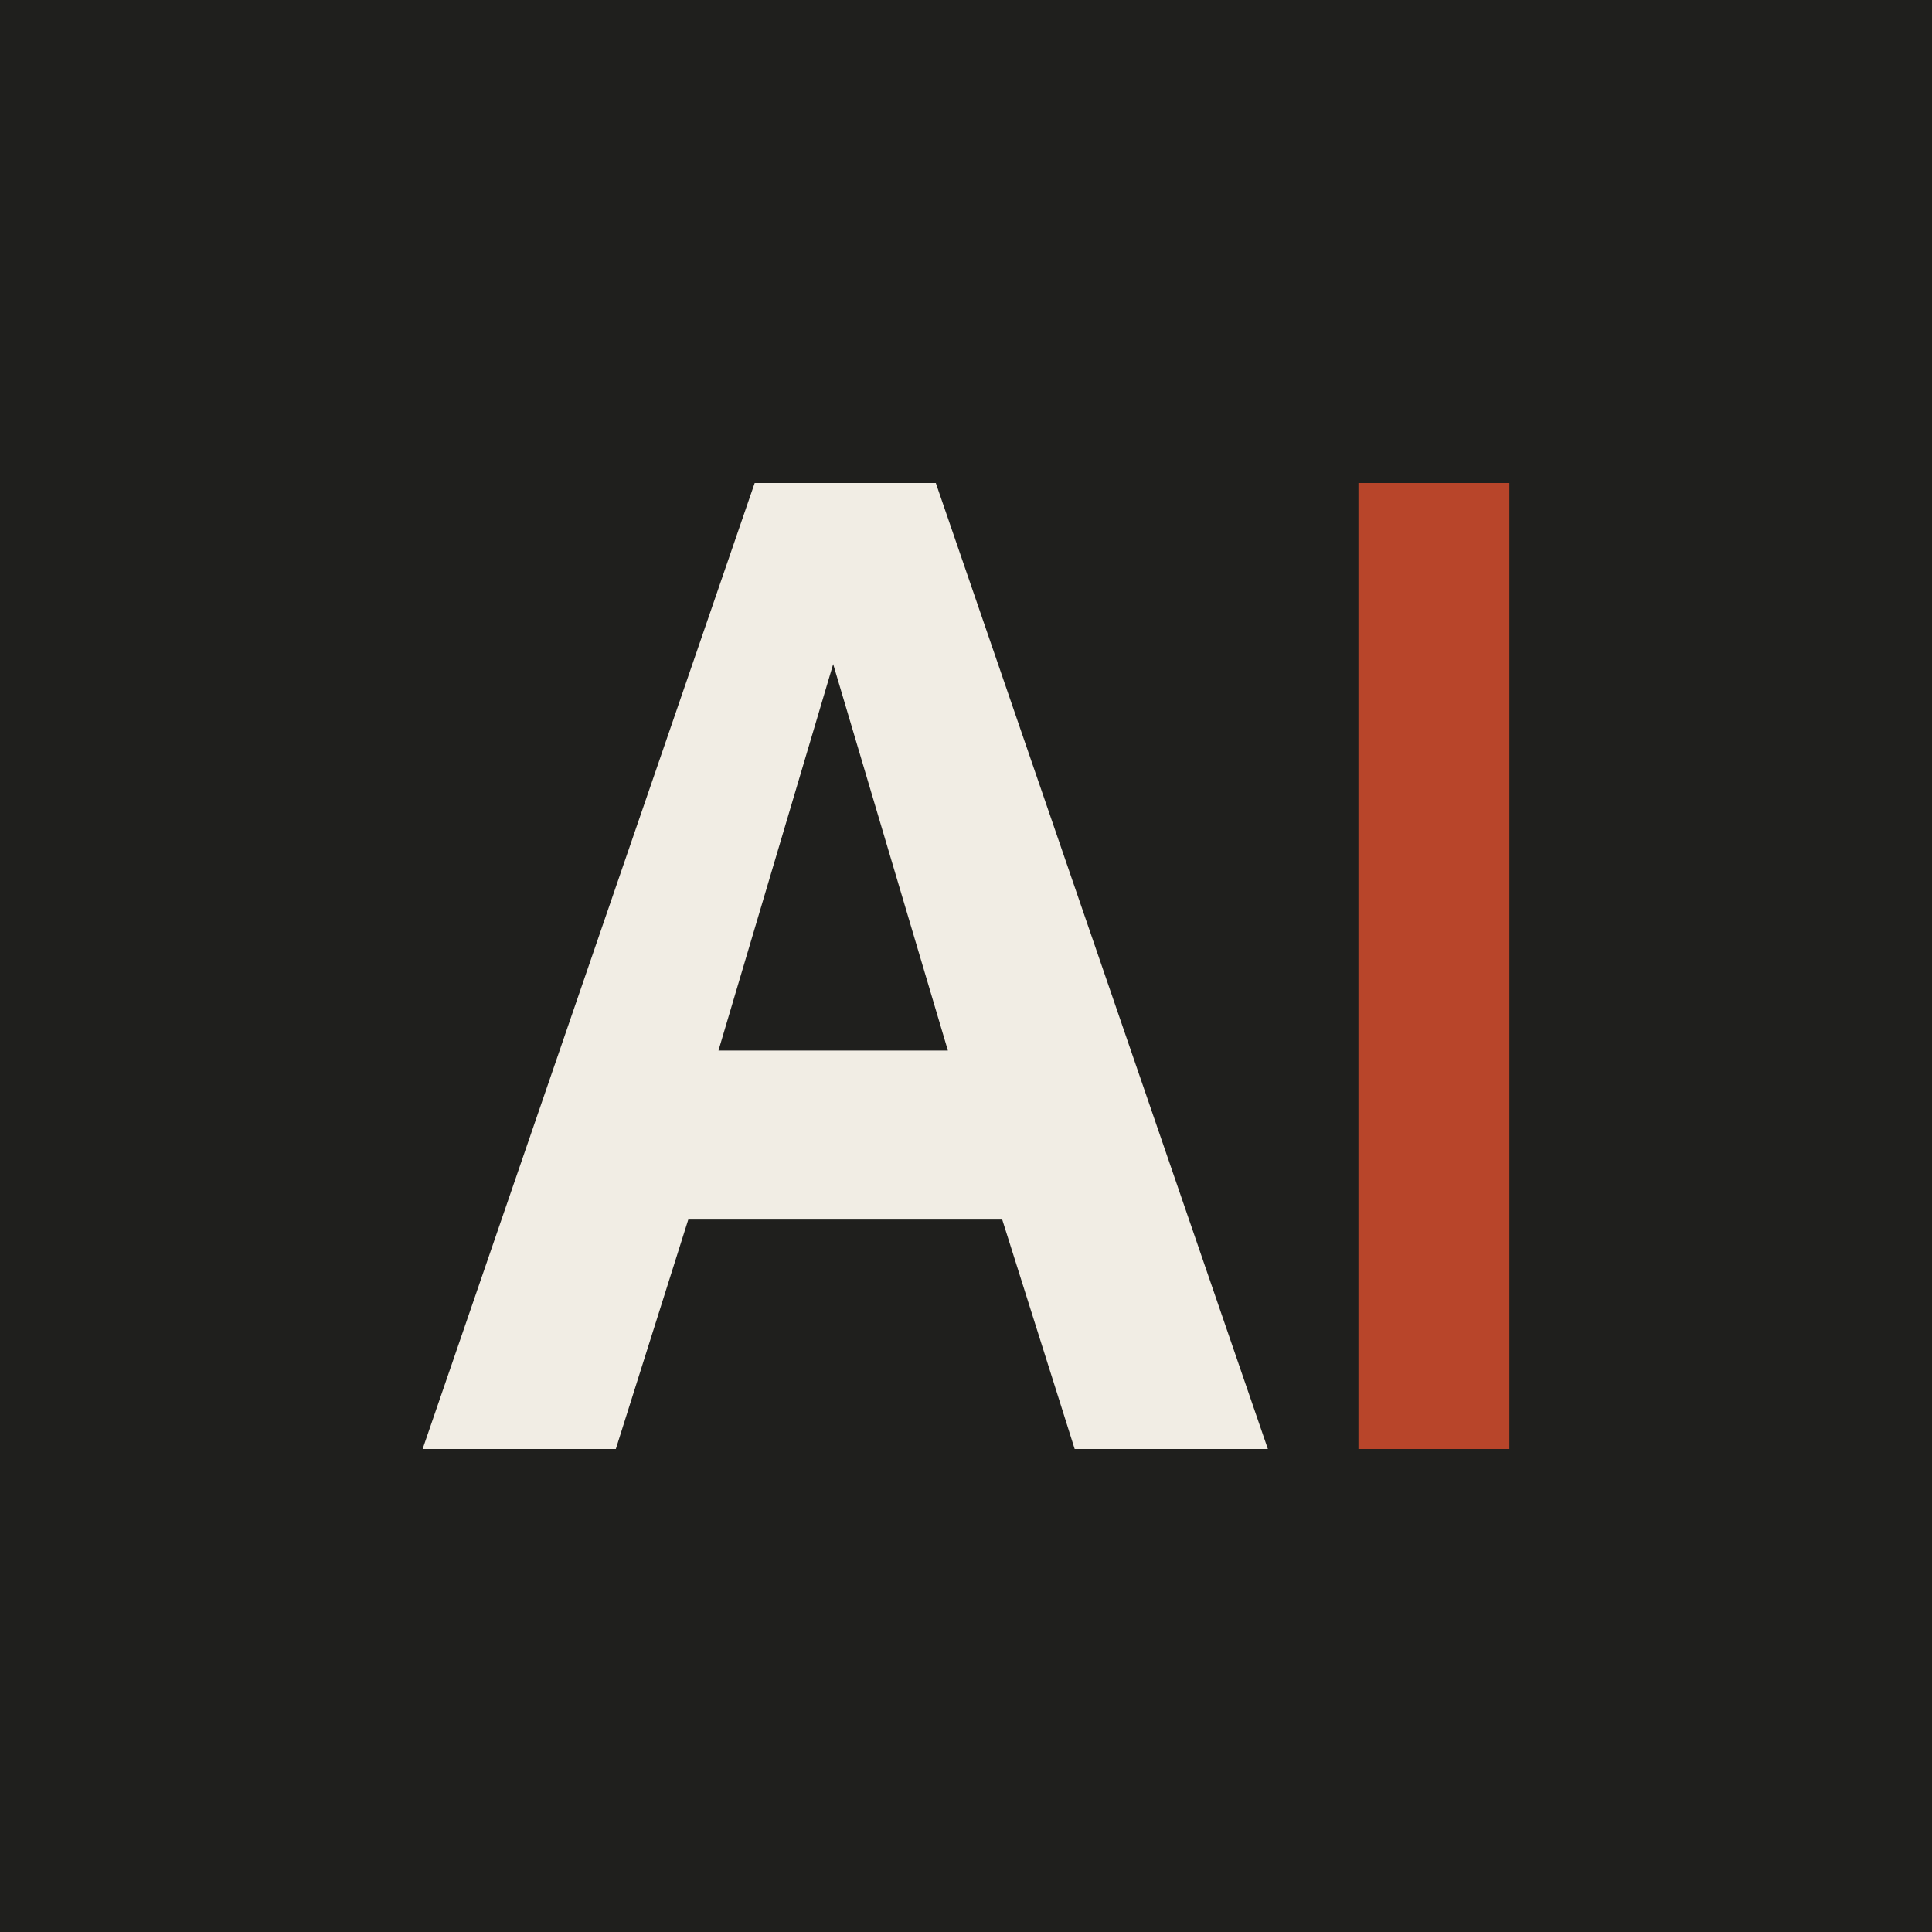
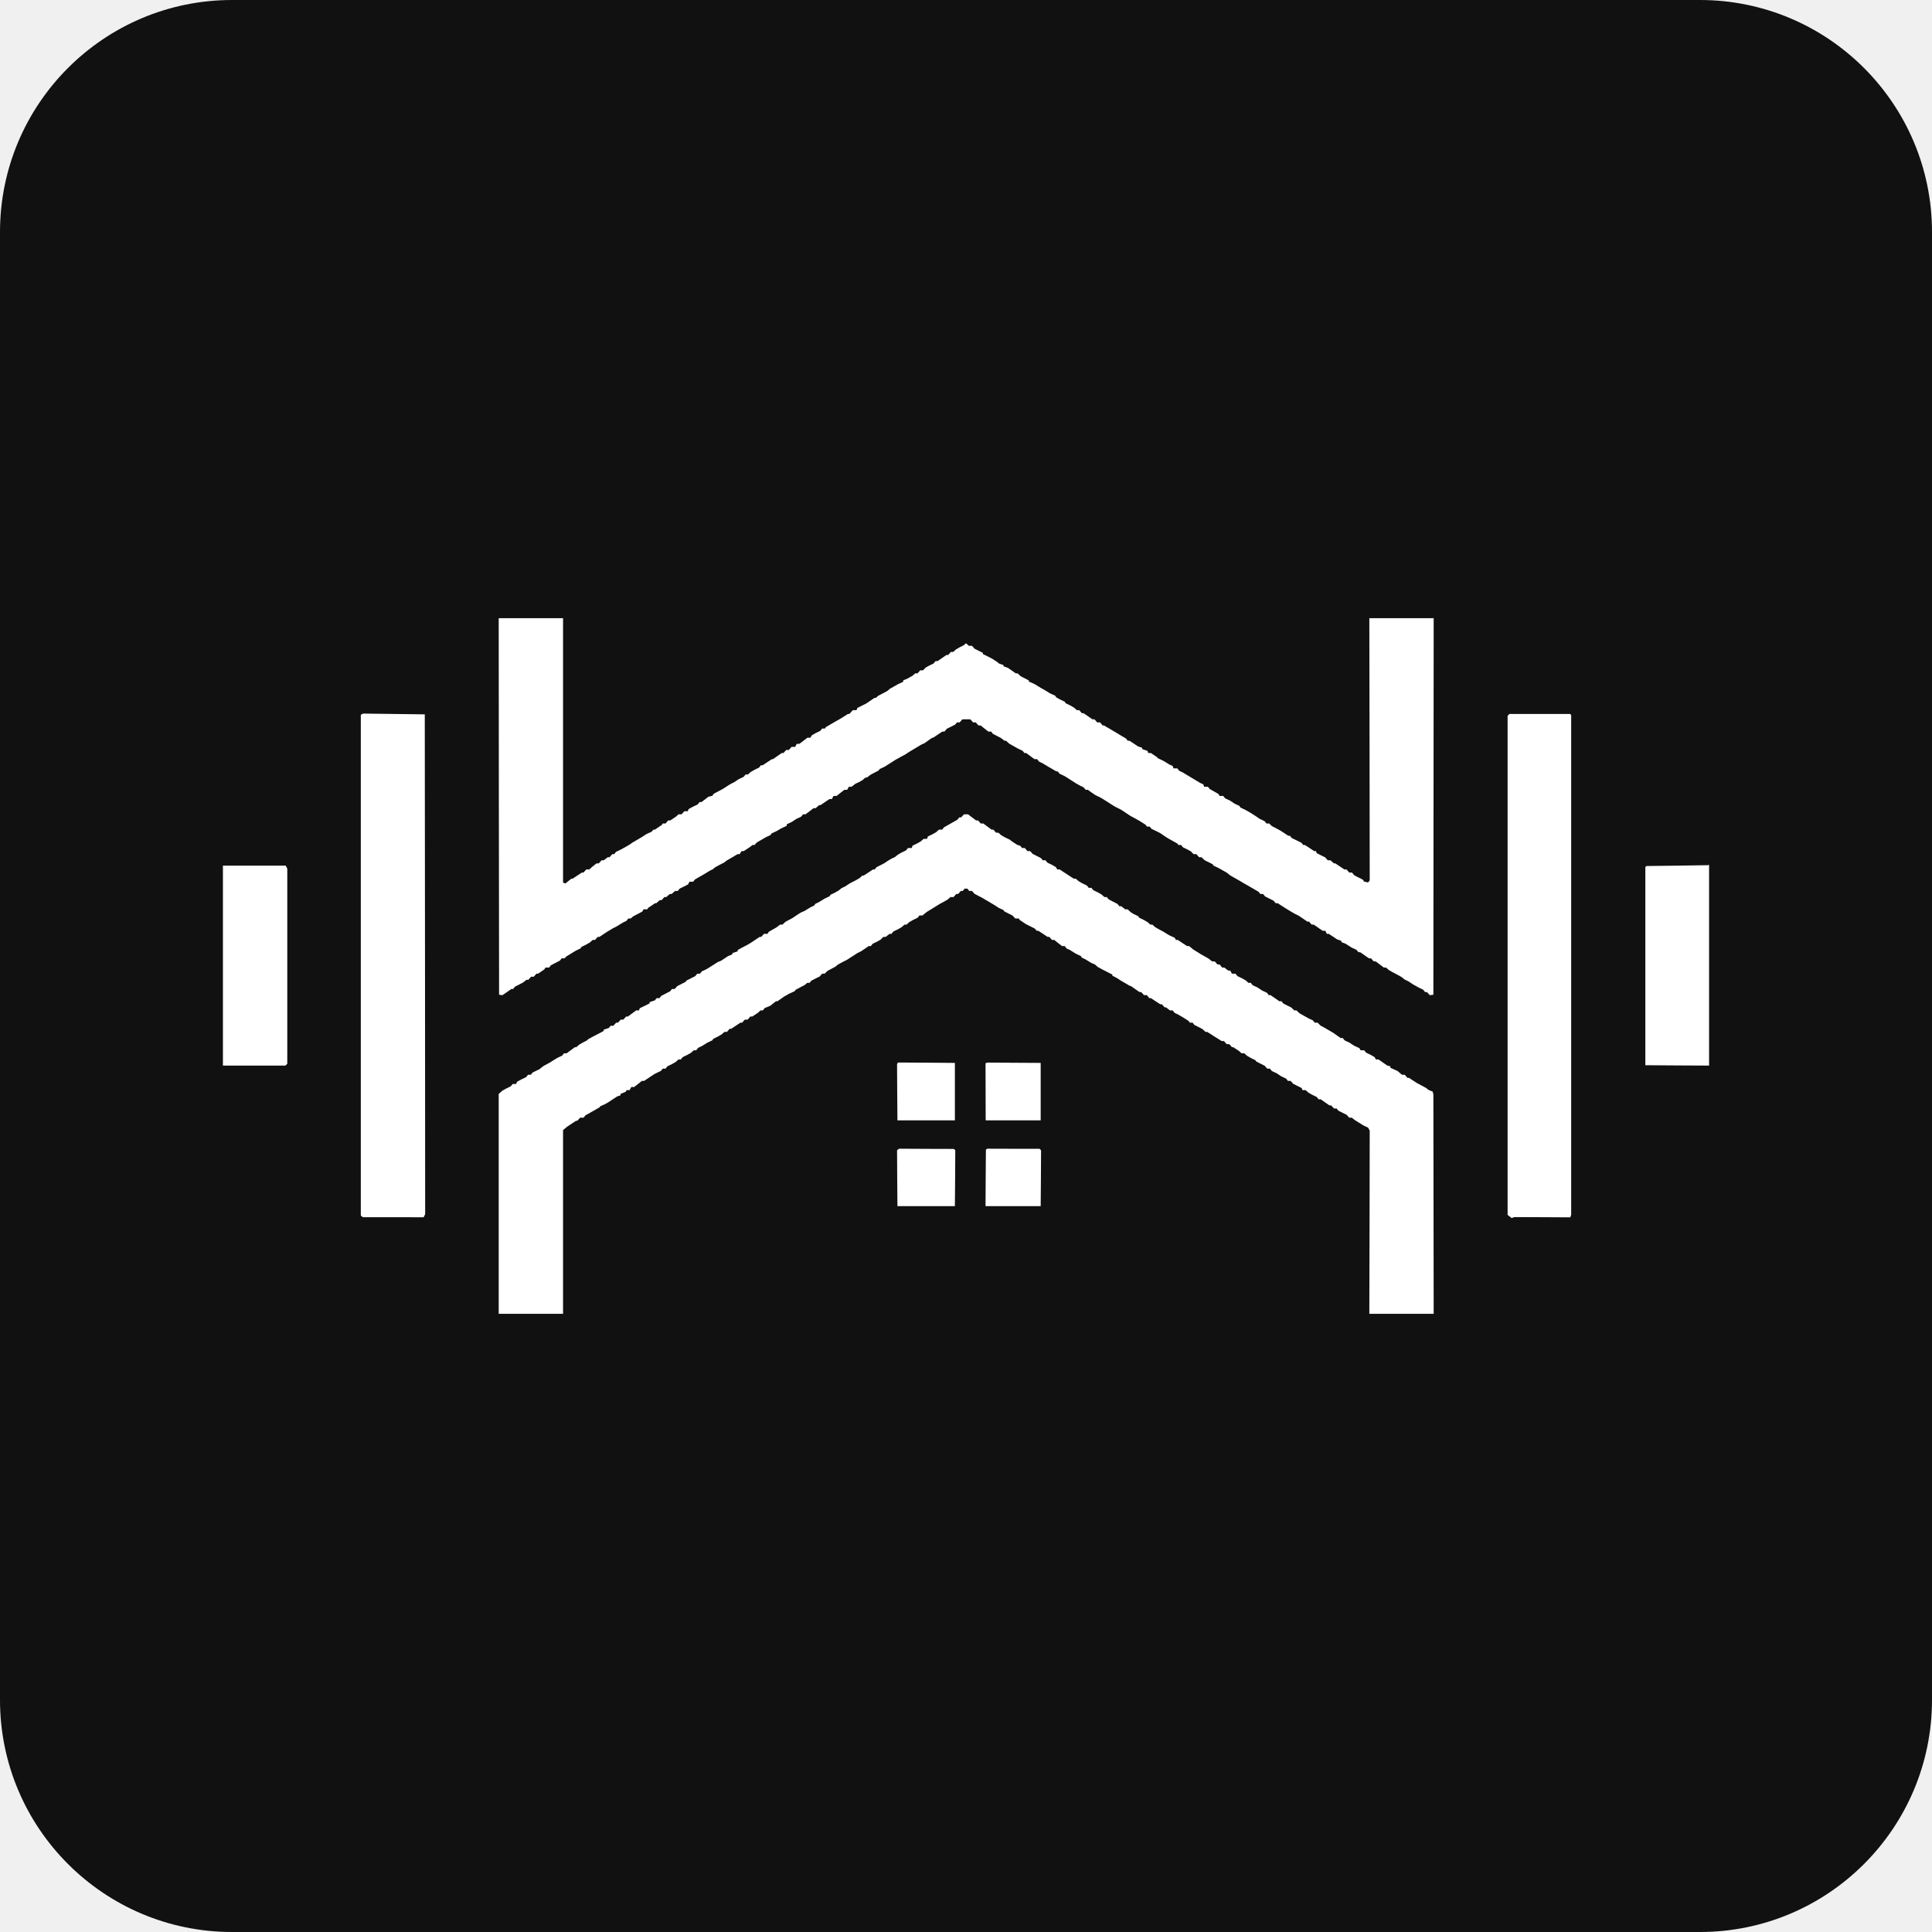
- <svg xmlns="http://www.w3.org/2000/svg" viewBox="0 0 32 32">
-   <rect width="32" height="32" fill="#1f1f1d" />
-   <path d="M7 24 12.5 8h3L21 24h-3.2l-1.2-3.8h-5.2L10.2 24Zm4.9-6.6h3.8L13.8 11Z" fill="#f1ede4" />
-   <rect x="22.5" y="8" width="2.5" height="16" fill="#b8452a" />
+ <svg xmlns="http://www.w3.org/2000/svg" viewBox="0 0 2522 2522">
+   <rect width="100%" height="100%" rx="303" fill="#111" />
+   <g transform="translate(291 807)">
+     <g transform="translate(0,908) scale(0.1,-0.1)" fill="#ffffff" stroke="none">
+       <path d="M3602 6623 l3 -2458 22 -3 21 -3 59 40 58 41 11 0 12 0 11 14 12 15 52 27 52 27 24 18 24 19 12 0 12 0 18 20 18 20 17 0 17 0 18 20 18 20 11 0 10 0 40 27 41 28 8 12 8 13 23 0 24 0 12 15 12 15 29 15 29 15 29 15 29 15 12 15 12 15 19 0 18 0 13 13 13 13 40 24 40 25 20 12 20 12 32 16 32 15 6 10 6 10 32 15 32 16 22 13 23 13 18 16 19 17 15 0 15 0 18 20 18 20 11 0 11 0 49 33 49 32 36 22 36 22 30 15 30 16 40 25 40 24 20 9 21 10 13 16 13 16 16 0 15 0 16 14 16 14 60 31 60 32 8 15 8 14 24 0 24 0 6 9 6 10 45 30 45 31 8 0 8 0 23 20 23 20 12 0 12 0 18 20 18 20 12 0 12 0 23 20 23 20 12 0 12 0 23 20 23 20 17 0 18 0 12 15 12 15 55 27 55 28 9 18 10 17 23 0 24 0 12 15 13 16 65 37 64 37 36 22 37 22 15 7 15 7 15 13 16 13 59 32 60 31 15 12 15 12 72 42 71 42 14 0 13 0 13 20 12 20 15 0 14 0 38 25 38 25 20 15 19 15 12 0 13 0 17 18 17 17 56 32 56 33 32 15 32 15 6 10 6 10 32 15 32 15 20 11 20 12 15 9 15 8 33 15 32 15 0 10 0 10 33 15 32 15 30 20 30 20 31 14 31 15 13 15 12 16 17 0 16 0 53 40 52 40 14 0 13 0 23 20 23 20 9 0 9 0 32 22 32 22 27 18 27 18 15 0 15 0 11 20 11 20 20 0 20 0 50 40 51 40 19 0 18 0 11 20 11 20 18 0 18 0 25 20 26 20 23 10 24 11 22 13 23 13 18 16 19 17 10 0 10 0 24 19 24 18 53 28 52 27 6 9 5 9 32 15 32 15 20 12 20 13 55 35 55 35 30 16 30 17 30 16 30 16 30 20 30 19 35 21 35 21 40 24 40 24 22 10 22 10 50 36 51 35 5 0 6 0 60 40 60 40 13 0 13 0 17 18 16 19 55 27 54 28 12 14 11 14 18 0 17 0 18 20 18 20 52 0 52 0 18 -20 18 -20 17 0 17 0 18 -20 18 -20 14 0 14 0 50 -40 51 -40 18 0 18 0 11 -14 12 -15 52 -27 52 -27 24 -18 24 -19 10 0 11 0 20 -19 21 -19 55 -31 55 -31 31 -15 31 -14 13 -15 12 -16 12 0 12 0 54 -40 54 -40 17 0 17 0 13 -16 13 -16 21 -10 20 -9 37 -22 36 -22 56 -32 56 -33 9 0 9 0 12 -16 13 -15 31 -14 31 -15 20 -12 20 -13 55 -35 55 -35 30 -17 30 -17 20 -9 21 -10 13 -16 13 -16 14 0 14 0 49 -35 50 -34 33 -16 33 -16 20 -12 20 -12 55 -35 55 -35 20 -13 20 -12 40 -20 40 -20 60 -40 60 -40 30 -16 30 -16 30 -17 30 -17 42 -26 41 -27 7 -11 6 -10 18 0 19 0 12 -15 12 -15 57 -27 56 -28 45 -31 45 -30 67 -38 68 -38 6 -9 5 -9 18 0 19 0 12 -16 13 -15 31 -15 31 -15 21 -12 21 -12 17 -18 17 -17 18 0 18 0 18 -20 18 -20 15 0 16 0 20 -19 21 -20 52 -26 52 -26 6 -9 6 -10 32 -15 32 -15 55 -31 55 -31 20 -16 20 -17 25 -14 25 -15 25 -14 25 -14 37 -21 36 -22 101 -58 100 -58 12 -15 11 -14 18 0 18 0 13 -16 13 -16 56 -28 56 -28 13 -16 13 -16 13 0 13 0 50 -32 51 -33 28 -17 28 -17 18 -11 17 -10 18 -10 17 -10 25 -12 25 -13 55 -37 55 -38 11 0 11 0 18 -20 18 -20 13 0 14 0 57 -40 58 -40 17 0 17 0 11 -20 11 -20 12 0 12 0 55 -36 55 -37 28 -9 27 -10 0 -8 0 -8 28 -11 27 -10 40 -26 40 -25 31 -14 31 -15 13 -15 12 -16 12 0 11 0 58 -40 57 -40 14 0 13 0 18 -20 18 -20 13 0 12 0 53 -40 53 -40 15 0 14 0 19 -17 18 -16 23 -13 22 -13 40 -21 40 -21 22 -13 23 -13 17 -14 18 -15 25 -12 25 -12 30 -20 30 -20 35 -19 35 -20 31 -15 31 -15 13 -15 12 -16 13 0 12 0 18 -20 19 -21 24 3 23 3 2 2457 2 2458 -420 0 -420 0 3 -1711 2 -1712 -11 -13 -11 -14 -27 7 -26 6 -7 12 -8 12 -55 28 -55 28 -16 19 -17 18 -17 0 -17 0 -18 20 -18 20 -14 0 -14 0 -29 20 -30 20 -30 20 -29 20 -9 0 -9 0 -23 20 -23 20 -17 0 -17 0 -17 18 -16 19 -56 28 -56 28 -5 14 -5 13 -12 0 -11 0 -60 40 -60 39 -11 1 -12 0 -12 15 -12 14 -63 31 -63 31 -12 14 -12 15 -11 0 -10 0 -51 34 -51 33 -57 31 -58 30 -16 16 -15 16 -18 0 -19 0 -12 16 -13 15 -31 15 -31 14 -25 17 -26 18 -39 25 -40 25 -30 17 -30 17 -32 15 -32 16 -6 10 -6 10 -32 15 -32 15 -30 20 -30 20 -31 14 -31 15 -13 15 -12 16 -24 0 -23 0 -8 13 -8 13 -56 32 -57 32 -12 15 -12 15 -25 0 -24 0 -6 16 -6 16 -21 9 -21 10 -40 24 -40 24 -35 21 -35 21 -40 24 -40 24 -20 9 -21 10 -13 16 -13 16 -25 0 -24 0 -6 16 -6 16 -21 9 -21 9 -40 25 -40 24 -35 17 -35 16 -5 7 -5 6 -41 28 -40 27 -17 0 -18 0 -5 15 -6 14 -34 11 -34 12 0 8 0 8 -27 10 -28 9 -55 37 -55 36 -11 0 -12 0 -12 15 -12 15 -55 32 -54 33 -34 20 -33 20 -56 33 -56 32 -8 0 -8 0 -17 20 -17 20 -18 0 -19 0 -18 20 -18 20 -13 0 -14 0 -57 40 -58 40 -11 0 -11 0 -18 20 -18 20 -15 0 -15 0 -19 17 -18 16 -23 13 -22 13 -32 16 -32 15 -6 10 -6 10 -32 15 -32 16 -24 13 -24 14 -6 10 -6 10 -35 16 -35 16 -40 25 -40 24 -20 11 -20 11 -40 25 -40 24 -37 17 -38 16 0 7 0 8 -52 27 -53 27 -21 19 -20 19 -12 0 -12 0 -51 36 -52 36 -28 10 -29 10 0 8 0 8 -30 10 -30 11 -12 11 -13 10 -35 23 -35 22 -57 29 -58 28 0 8 0 8 -55 27 -55 28 -16 19 -17 18 -20 0 -20 0 -19 17 -18 16 -17 -15 -18 -14 -25 -12 -25 -13 -22 -13 -23 -13 -18 -16 -19 -17 -15 0 -15 0 -18 -20 -18 -20 -11 0 -11 0 -58 -40 -57 -40 -14 0 -14 0 -12 -16 -13 -15 -31 -15 -31 -15 -21 -12 -21 -12 -17 -18 -17 -17 -18 0 -18 0 -18 -20 -18 -20 -15 0 -15 0 -18 -16 -18 -16 -33 -18 -33 -19 -27 -11 -28 -12 0 -9 0 -9 -32 -15 -33 -15 -55 -31 -55 -31 -15 -14 -16 -13 -59 -32 -60 -31 -16 -14 -16 -14 -9 0 -9 0 -55 -38 -55 -37 -57 -28 -56 -29 -6 -14 -5 -14 -24 0 -24 0 -23 -25 -23 -25 -10 0 -9 0 -51 -33 -52 -32 -30 -17 -30 -17 -62 -36 -63 -37 -6 -9 -5 -9 -18 0 -19 0 -12 -16 -13 -15 -31 -15 -31 -15 -24 -14 -24 -14 -9 -15 -9 -16 -19 0 -20 0 -52 -40 -53 -40 -17 0 -17 0 -11 -20 -11 -20 -23 0 -23 0 -18 -20 -18 -20 -17 0 -17 0 -18 -20 -18 -20 -11 0 -11 0 -58 -40 -57 -40 -8 0 -7 -1 -60 -39 -60 -40 -11 0 -12 0 -12 -16 -13 -15 -31 -15 -31 -15 -22 -13 -23 -13 -18 -16 -19 -17 -15 0 -16 0 -12 -16 -13 -15 -31 -15 -31 -14 -30 -20 -30 -20 -30 -15 -30 -16 -45 -29 -45 -29 -30 -16 -30 -16 -30 -16 -30 -16 -7 -12 -8 -13 -26 -6 -27 -7 -45 -35 -45 -34 -12 0 -13 0 -12 -16 -13 -15 -31 -15 -31 -15 -28 -15 -28 -16 -6 -14 -5 -14 -23 0 -22 0 -18 -20 -18 -20 -20 0 -20 0 -16 -15 -16 -15 -38 -25 -38 -25 -13 0 -13 0 -18 -20 -18 -20 -18 0 -18 0 -6 -9 -6 -10 -45 -30 -45 -31 -9 0 -9 0 -14 -14 -14 -15 -34 -15 -34 -16 -30 -20 -30 -19 -39 -23 -39 -23 -21 -12 -21 -12 -18 -13 -18 -13 -57 -33 -57 -32 -31 -15 -31 -14 -13 -15 -12 -16 -13 0 -12 0 -18 -20 -18 -20 -12 0 -12 0 -26 -20 -25 -20 -15 0 -14 0 -18 -20 -18 -20 -15 0 -14 0 -32 -25 -31 -25 -16 -15 -16 -15 -20 0 -20 0 -18 -20 -18 -20 -11 0 -11 -1 -60 -39 -60 -40 -8 0 -8 0 -39 -31 -39 -32 -15 6 -16 6 0 1726 0 1725 -420 0 -420 0 2 -2457z" />
+       <path d="M1814 7827 l-14 -8 0 -3268 0 -3269 13 -10 13 -11 397 0 397 -1 10 20 10 19 -2 3263 -3 3263 -403 5 -403 5 -15 -8z" />
+       <path d="M16782 7818 l-12 -12 0 -3257 0 -3258 27 -21 27 -21 15 7 16 6 366 -1 367 -2 6 17 6 17 0 3259 0 3260 -6 9 -5 9 -398 0 -397 0 -12 -12z" />
+       <path d="M9655 6500 l-18 -20 -12 0 -13 0 -12 -15 -12 -15 -88 -50 -88 -50 -12 -15 -12 -15 -21 0 -20 0 -19 -17 -18 -16 -23 -13 -22 -13 -31 -15 -32 -15 -5 -16 -6 -15 -22 0 -22 0 -19 -17 -18 -16 -23 -13 -22 -13 -31 -15 -32 -15 -5 -16 -6 -15 -24 0 -25 0 -12 -16 -13 -15 -31 -15 -31 -15 -22 -13 -23 -13 -17 -14 -18 -15 -25 -12 -25 -12 -20 -12 -20 -12 -26 -17 -25 -17 -52 -27 -51 -26 -12 -15 -11 -14 -12 0 -11 0 -60 -40 -60 -39 -9 -1 -9 0 -19 -17 -18 -16 -23 -13 -22 -13 -40 -21 -40 -20 -30 -20 -30 -20 -25 -12 -25 -12 -18 -15 -17 -14 -23 -13 -22 -13 -32 -16 -32 -15 -6 -10 -6 -10 -32 -15 -32 -15 -40 -25 -40 -24 -22 -10 -21 -10 -7 -11 -7 -11 -21 -10 -22 -10 -40 -24 -40 -25 -25 -11 -25 -11 -11 -7 -11 -6 -44 -29 -44 -30 -45 -24 -45 -24 -21 -19 -20 -19 -16 0 -15 0 -24 -18 -24 -19 -50 -28 -50 -29 -8 -13 -8 -13 -23 0 -23 0 -18 -20 -18 -20 -10 0 -10 0 -56 -37 -56 -38 -20 -12 -20 -12 -40 -21 -40 -21 -27 -15 -28 -15 0 -9 0 -8 -35 -12 -35 -12 0 -8 0 -8 -27 -11 -28 -11 -45 -30 -45 -30 -24 -10 -23 -10 -52 -33 -51 -32 -20 -13 -20 -12 -31 -15 -31 -14 -13 -15 -12 -16 -18 0 -18 0 -13 -16 -13 -16 -57 -29 -58 -29 -5 -8 -6 -9 -55 -28 -55 -28 -16 -19 -17 -18 -17 0 -18 0 -12 -15 -12 -15 -29 -15 -29 -15 -29 -15 -29 -15 -12 -15 -12 -15 -18 0 -18 0 -12 -14 -12 -15 -34 -11 -34 -12 0 -8 0 -8 -64 -32 -64 -31 -6 -14 -5 -15 -19 0 -18 0 -54 -40 -54 -40 -11 0 -12 0 -18 -20 -18 -20 -17 0 -17 0 -18 -20 -18 -20 -12 0 -12 0 -18 -20 -18 -20 -17 0 -18 0 -12 -14 -12 -15 -34 -11 -34 -12 0 -8 0 -8 -37 -20 -38 -20 -60 -31 -59 -32 -16 -12 -15 -13 -25 -12 -25 -13 -22 -13 -23 -13 -18 -16 -19 -17 -9 0 -10 0 -54 -40 -54 -40 -17 0 -17 0 -12 -16 -13 -15 -31 -14 -31 -15 -20 -12 -20 -12 -25 -16 -25 -16 -45 -25 -45 -24 -27 -21 -27 -22 -45 -21 -44 -22 -12 -15 -12 -14 -18 0 -18 0 -12 -16 -13 -15 -31 -15 -31 -15 -28 -15 -28 -16 -6 -14 -5 -14 -23 0 -23 0 -12 -16 -13 -15 -31 -15 -31 -15 -23 -13 -23 -13 -25 -22 -24 -21 0 -1435 0 -1435 420 0 420 0 0 1199 0 1199 29 24 28 23 19 12 19 13 38 25 38 25 8 0 8 0 18 20 18 20 22 0 23 0 12 15 12 15 92 52 91 52 5 7 5 7 35 16 35 16 20 12 20 12 56 37 57 37 21 7 21 6 0 10 0 9 34 14 34 14 6 11 7 11 19 0 19 0 11 20 11 20 18 0 19 0 51 40 50 40 15 0 14 0 66 44 66 44 44 22 44 21 12 15 12 14 18 0 18 0 12 16 13 15 31 15 31 15 22 13 23 13 18 16 19 17 15 0 16 0 12 16 13 15 31 15 31 15 22 13 23 13 18 16 19 17 15 0 16 0 13 16 13 16 21 10 20 9 40 24 40 25 32 15 32 15 6 10 6 10 32 15 32 16 22 13 23 13 18 16 19 17 16 0 17 0 17 20 17 20 11 0 10 0 60 40 60 40 11 0 11 0 18 20 18 20 19 0 18 0 17 20 17 20 13 0 12 0 38 25 38 25 16 15 16 15 15 0 16 0 12 16 13 15 36 15 36 15 37 29 37 30 10 0 10 0 47 33 46 32 17 9 16 9 15 9 15 8 35 16 35 16 5 9 6 8 59 32 60 31 16 14 16 14 15 0 16 0 11 14 12 14 54 28 55 27 16 19 17 18 15 0 16 0 20 19 21 19 49 26 49 26 15 12 14 12 22 13 21 12 40 21 40 20 70 45 70 45 25 12 25 13 47 32 48 33 14 0 14 0 12 16 13 15 31 15 31 15 21 12 21 12 17 18 17 17 16 0 15 0 25 20 26 20 12 0 13 0 12 16 13 15 31 15 31 15 22 13 23 13 18 16 19 17 13 0 13 0 19 17 18 16 23 13 22 13 31 15 31 15 13 15 12 16 20 0 20 0 28 23 27 22 49 30 48 30 36 22 35 22 30 16 30 16 22 13 23 13 18 16 19 17 20 0 20 0 18 20 18 20 12 0 12 0 18 20 18 20 12 0 13 0 12 15 12 15 18 0 18 0 12 -15 12 -15 18 0 17 0 17 -18 16 -19 53 -28 52 -27 40 -24 40 -23 35 -21 35 -21 30 -19 30 -20 32 -15 32 -15 5 -9 6 -8 55 -28 55 -28 16 -19 17 -18 23 0 23 0 6 -9 6 -10 42 -28 42 -28 57 -28 57 -29 12 -14 11 -14 12 0 11 -1 60 -39 60 -40 11 0 11 0 18 -20 18 -20 15 0 14 0 28 -22 28 -23 23 -17 23 -18 17 0 17 0 13 -16 13 -16 21 -9 20 -9 40 -25 40 -25 32 -15 32 -15 6 -10 7 -11 21 -10 22 -10 40 -24 40 -25 25 -10 25 -11 17 -16 17 -15 33 -18 33 -18 63 -32 62 -32 0 -7 0 -7 33 -17 32 -17 27 -18 26 -17 56 -32 56 -33 5 0 5 0 57 -40 58 -40 11 0 11 0 18 -20 18 -20 19 0 18 0 17 -20 17 -20 11 0 10 0 60 -40 60 -39 11 -1 11 0 18 -20 18 -20 9 0 10 0 25 -20 26 -20 17 0 18 0 13 -16 13 -16 21 -10 20 -9 30 -18 30 -17 42 -26 41 -27 7 -11 6 -10 18 0 19 0 11 -14 12 -15 52 -26 52 -27 21 -19 20 -19 11 0 11 0 51 -32 51 -33 44 -27 44 -28 14 0 15 0 18 -20 18 -20 17 0 17 0 18 -20 18 -20 8 0 8 0 38 -25 38 -25 16 -15 16 -15 18 0 18 0 19 -17 18 -16 23 -13 22 -13 32 -16 32 -15 5 -9 6 -8 55 -28 55 -28 16 -19 17 -18 17 0 18 0 12 -16 13 -15 31 -15 31 -14 30 -20 30 -20 31 -14 31 -15 13 -15 12 -16 18 0 17 0 17 -18 16 -19 56 -28 56 -28 5 -14 5 -13 21 0 20 0 19 -17 18 -16 23 -13 22 -13 31 -15 31 -15 13 -15 12 -16 14 0 14 0 57 -40 58 -40 11 0 11 0 18 -20 18 -20 17 0 18 0 11 -14 12 -14 54 -28 55 -27 16 -19 17 -18 17 0 16 0 19 -15 20 -16 55 -34 55 -35 32 -15 32 -15 11 -20 10 -19 -2 -1196 -3 -1195 420 0 420 0 -2 1432 -2 1433 -5 17 -4 18 -29 12 -28 12 -15 13 -16 12 -59 32 -60 32 -51 33 -51 34 -10 0 -10 0 -18 20 -18 20 -18 0 -17 0 -30 25 -30 25 -46 21 -46 20 0 9 0 9 -22 7 -21 6 -56 39 -56 39 -17 0 -17 0 -9 16 -9 15 -24 14 -24 14 -31 15 -31 15 -13 15 -12 16 -24 0 -23 0 -8 14 -8 14 -35 16 -35 16 -30 20 -30 20 -31 14 -31 15 -13 15 -12 16 -14 0 -14 0 -47 33 -48 34 -58 34 -59 34 -25 14 -25 13 -19 19 -19 19 -19 0 -19 0 -12 16 -13 15 -31 14 -31 15 -55 31 -55 31 -21 19 -20 19 -14 0 -14 0 -20 19 -21 20 -51 25 -51 26 -13 15 -12 15 -14 0 -14 0 -57 40 -58 40 -11 0 -12 0 -12 16 -13 15 -31 15 -31 14 -30 20 -30 20 -31 14 -31 15 -13 15 -12 16 -16 0 -15 0 -19 17 -18 16 -23 13 -22 13 -30 14 -30 14 -14 16 -13 17 -24 0 -23 0 -11 20 -11 20 -13 0 -13 0 -26 20 -25 20 -14 0 -14 0 -17 20 -17 20 -13 0 -14 0 -18 20 -18 20 -17 0 -17 0 -24 19 -24 19 -50 28 -51 29 -48 30 -49 30 -27 23 -28 22 -13 0 -14 1 -60 39 -60 40 -12 0 -12 0 -8 14 -8 14 -35 16 -35 16 -40 24 -40 25 -30 16 -30 16 -22 13 -23 13 -18 16 -19 17 -13 0 -13 0 -19 17 -18 16 -23 13 -22 13 -32 16 -32 15 -6 10 -6 10 -32 15 -32 15 -19 12 -19 13 -19 18 -18 17 -16 0 -16 0 -25 20 -26 20 -12 0 -13 0 -12 15 -12 15 -29 15 -29 15 -29 15 -29 15 -12 15 -12 15 -16 0 -15 0 -19 17 -18 16 -23 13 -22 13 -31 15 -31 15 -13 15 -12 16 -18 0 -18 0 -12 16 -13 15 -31 15 -31 15 -22 13 -23 13 -18 16 -19 17 -13 0 -13 0 -56 36 -56 37 -36 23 -35 24 -17 0 -16 0 -9 16 -9 15 -24 14 -24 14 -31 15 -31 15 -13 15 -12 16 -18 0 -18 0 -11 14 -12 14 -54 28 -55 27 -16 19 -17 18 -17 0 -17 0 -18 20 -18 20 -17 0 -18 0 -12 15 -12 14 -20 7 -20 6 -37 24 -36 24 -11 9 -12 10 -33 16 -34 16 -22 13 -23 13 -18 16 -19 17 -15 0 -15 0 -18 20 -18 20 -12 0 -11 0 -54 40 -54 40 -16 0 -17 0 -18 20 -18 20 -13 0 -12 0 -53 40 -53 40 -27 0 -26 0 -18 -20z" />
+       <path d="M18983 5850 l-401 -5 -7 -7 -7 -6 0 -1294 0 -1293 416 -3 416 -2 0 1310 0 1310 -7 -2 -8 -2 -402 -6z" />
+       <path d="M0 4545 l0 -1305 408 0 408 0 12 12 12 12 0 1274 0 1273 -10 20 -11 19 -409 0 -410 0 0 -1305z" />
+       <path d="M8805 3268 l-5 -13 2 -365 3 -365 375 0 375 0 0 375 0 375 -373 3 -373 2 -4 -12z" />
+       <path d="M9965 3274 l-10 -4 1 -373 1 -372 359 0 359 0 0 375 0 375 -350 2 -350 2 -10 -5z" />
+       <path d="M8813 2145 l-13 -10 2 -365 3 -365 375 0 375 0 3 364 2 365 -9 9 -9 9 -357 1 -358 2 -14 -10z" />
+       <path d="M9969 2149 l-9 -5 -3 -370 -2 -369 360 0 360 0 3 364 2 365 -10 10 -10 10 -341 0 -341 1 -9 -6z" />
+     </g>
+   </g>
</svg>
